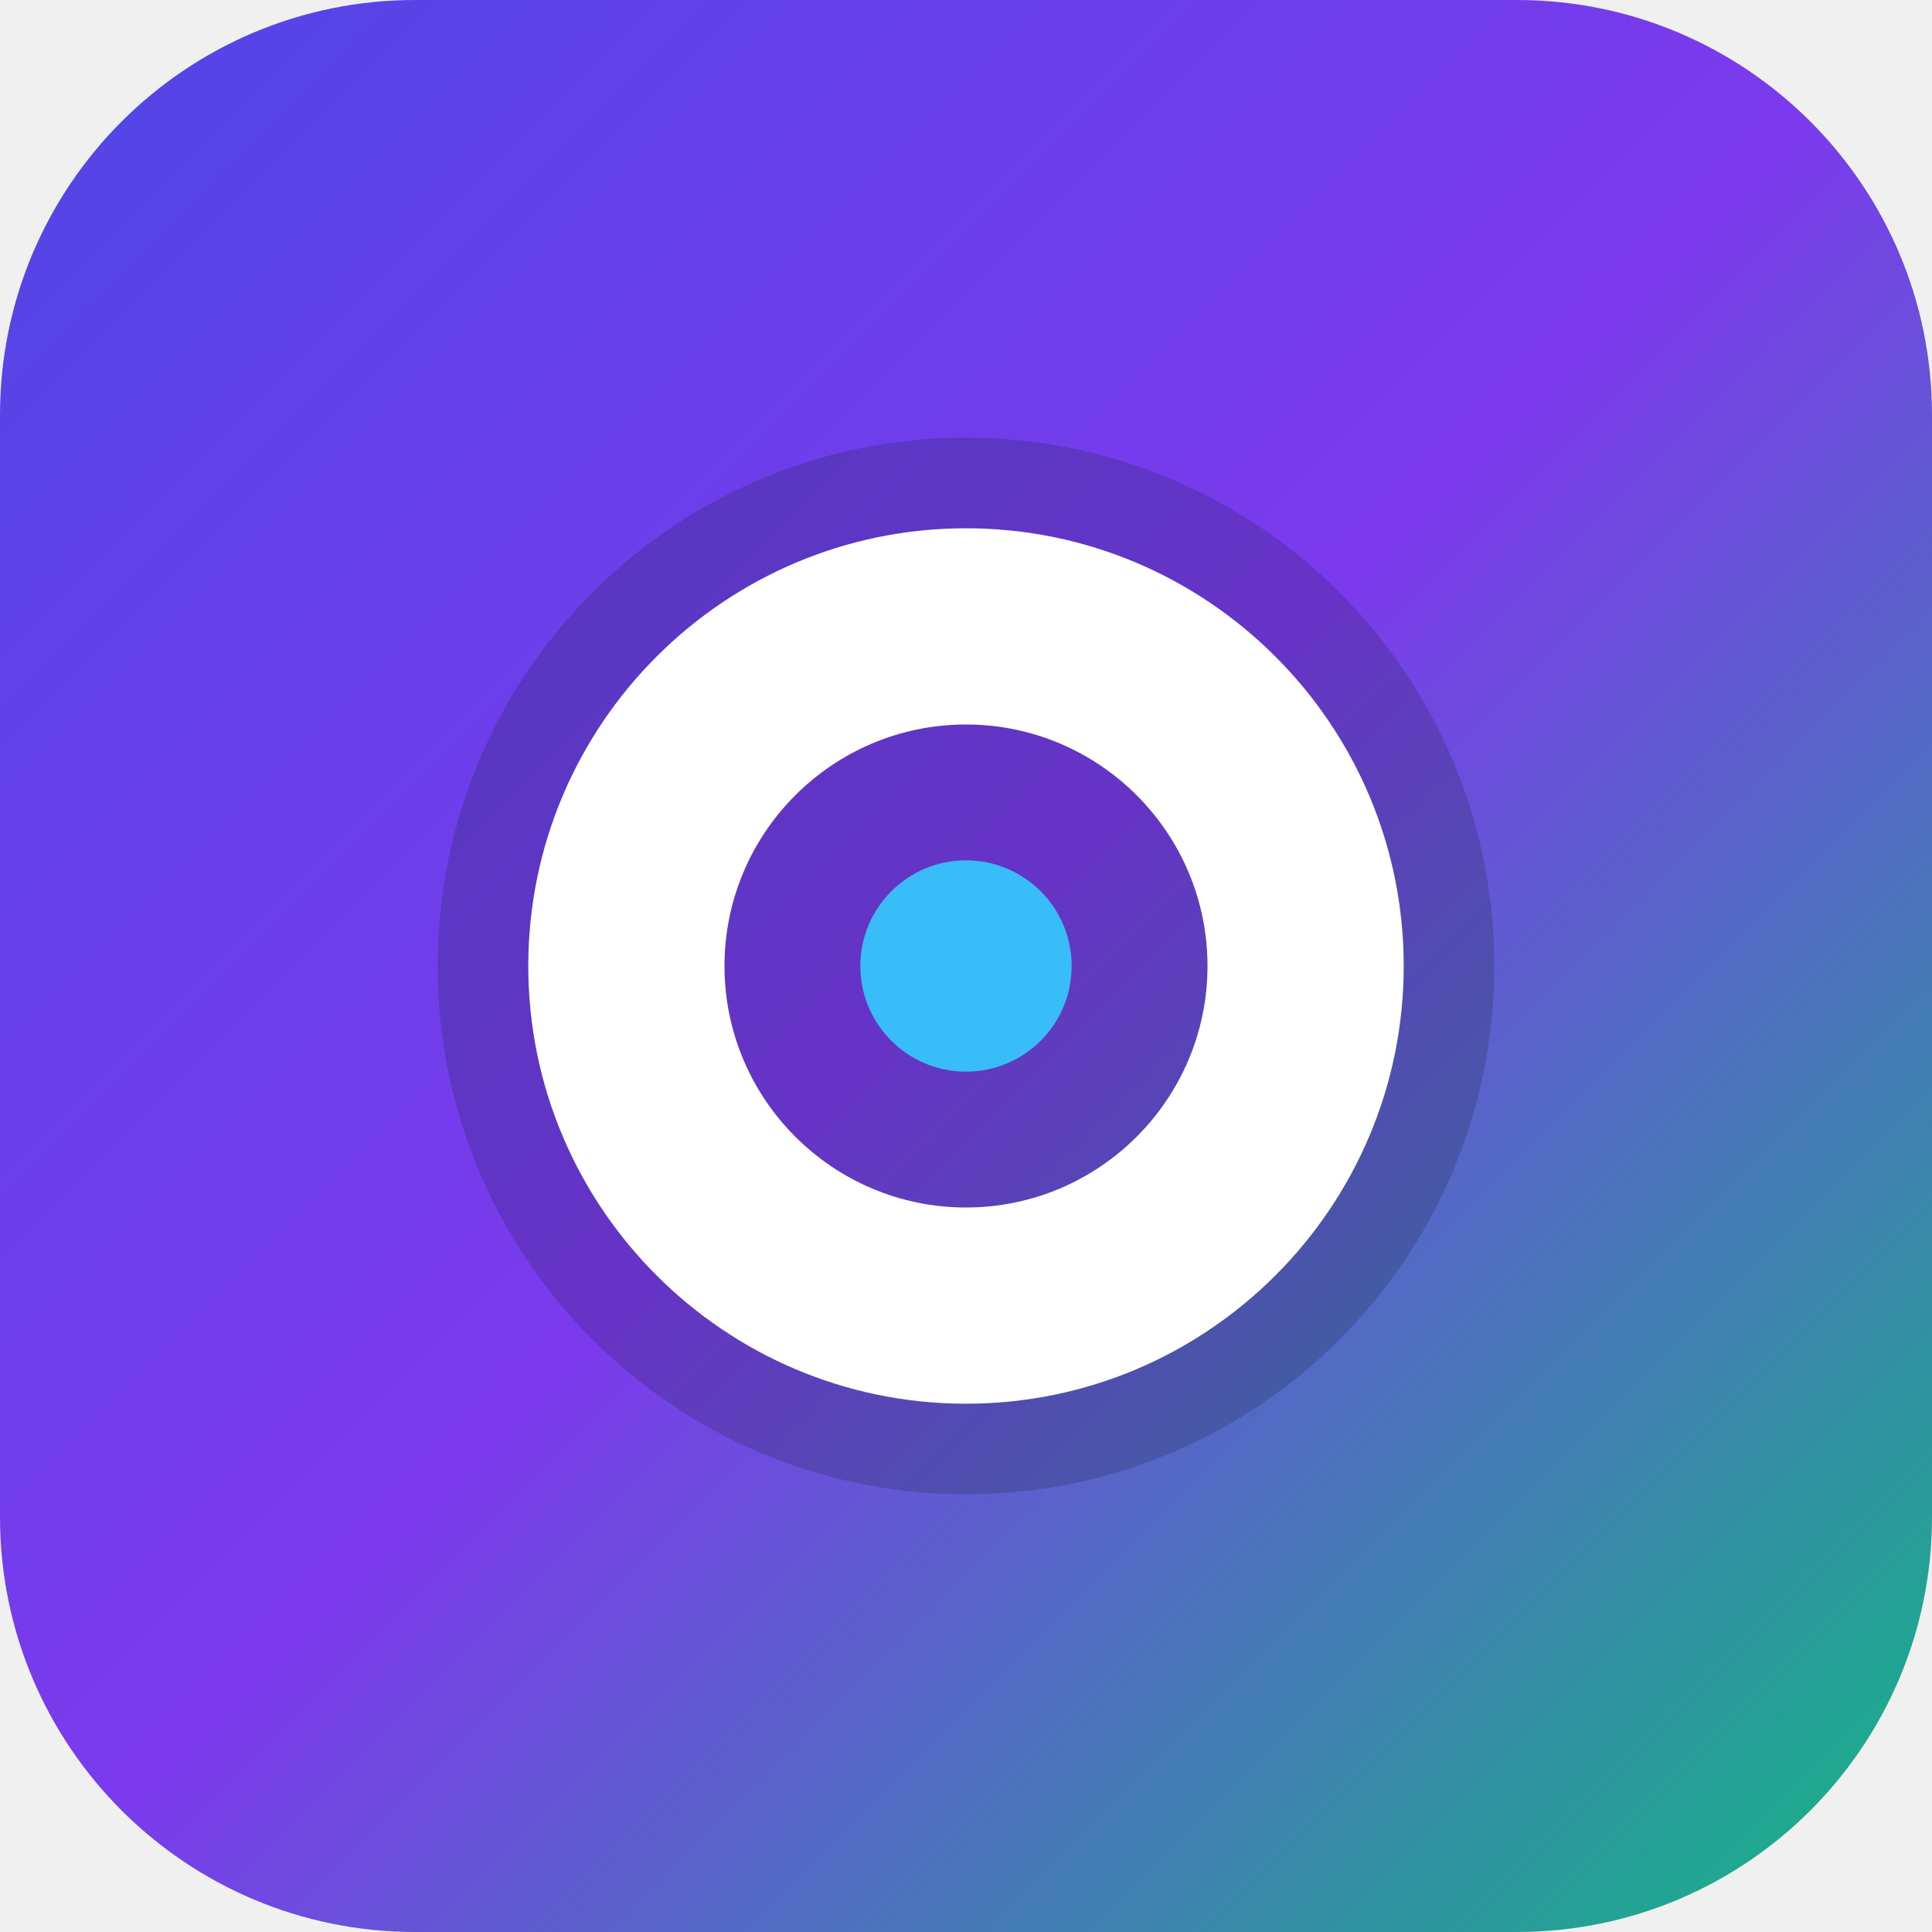
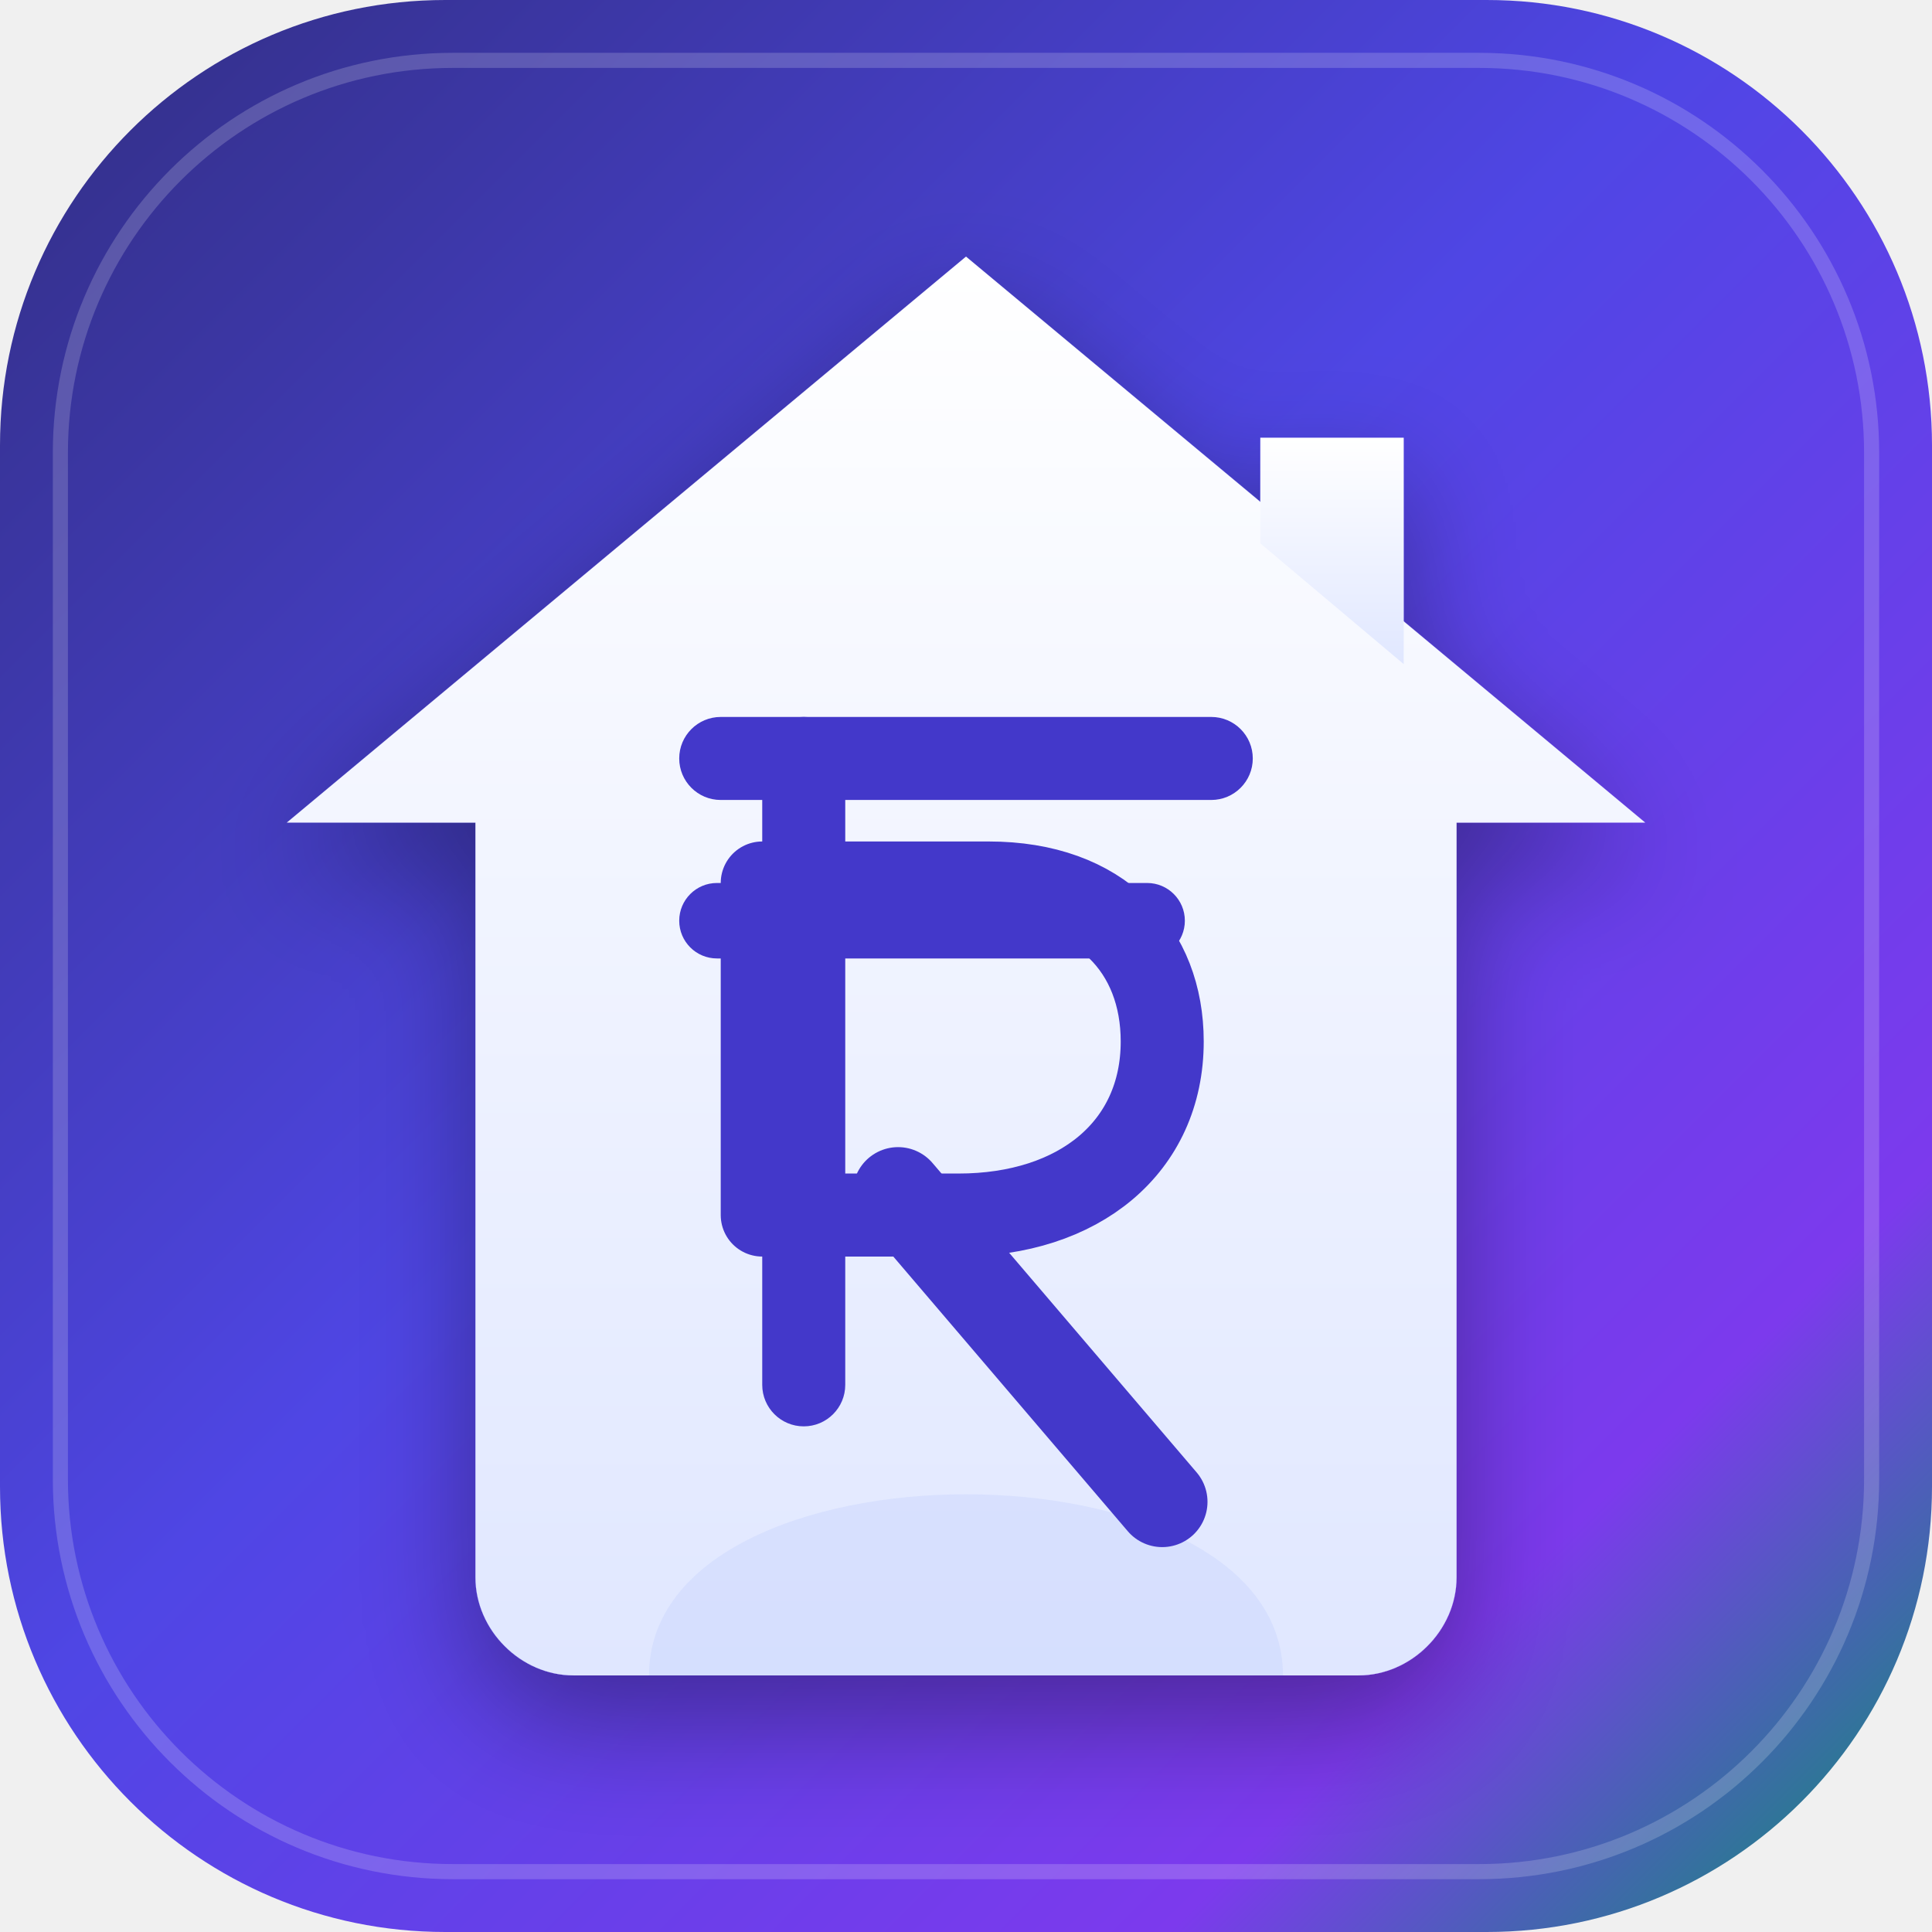
<svg xmlns="http://www.w3.org/2000/svg" viewBox="0 0 512 512" width="512" height="512">
  <defs>
-     <linearGradient id="grad" x1="0%" y1="0%" x2="100%" y2="100%">
-       <stop offset="0%" stop-color="#4f46e5" />
-       <stop offset="50%" stop-color="#7c3aed" />
-       <stop offset="100%" stop-color="#10b981" />
+     <linearGradient id="bgGrad" x1="0%" y1="0%" x2="100%" y2="100%">
+       <stop offset="0%" stop-color="#312e81" />
+       <stop offset="45%" stop-color="#4f46e5" />
+       <stop offset="80%" stop-color="#7c3aed" />
+       <stop offset="100%" stop-color="#059669" />
    </linearGradient>
+     <linearGradient id="houseGrad" x1="0%" y1="0%" x2="0%" y2="100%">
+       <stop offset="0%" stop-color="#ffffff" />
+       <stop offset="100%" stop-color="#e0e7ff" />
+     </linearGradient>
+     <filter id="glow" x="-20%" y="-20%" width="140%" height="140%">
+       <feDropShadow dx="0" dy="12" stdDeviation="16" flood-color="#000000" flood-opacity="0.35" />
+     </filter>
  </defs>
-   <rect width="512" height="512" rx="110" fill="url(#grad)" />
-   <circle cx="256" cy="256" r="140" fill="#0f172a" opacity="0.2" />
-   <path d="M256 140c-64 0-116 52-116 116s52 116 116 116 116-52 116-116-52-116-116-116zm0 180c-35.3 0-64-28.7-64-64s28.7-64 64-64 64 28.7 64 64-28.7 64-64 64z" fill="#ffffff" />
-   <circle cx="256" cy="256" r="28" fill="#38bdf8" />
-   <circle cx="256" cy="175" r="12" fill="#ffffff" />
-   <circle cx="256" cy="337" r="12" fill="#ffffff" />
-   <circle cx="175" cy="256" r="12" fill="#ffffff" />
-   <circle cx="337" cy="256" r="12" fill="#ffffff" />
+   <rect width="512" height="512" rx="118" fill="url(#bgGrad)" />
+   <rect x="16" y="16" width="480" height="480" rx="104" fill="none" stroke="#ffffff" stroke-width="4" stroke-opacity="0.18" />
+   <g filter="url(#glow)">
+     <path d="M 256 68 L 76 218 L 126 218 L 126 418 C 126 432 138 444 152 444 L 360 444 C 374 444 386 432 386 418 L 386 218 L 436 218 Z" fill="url(#houseGrad)" />
+     <path d="M 334 116 L 372 116 L 372 176 L 334 144 Z" fill="url(#houseGrad)" />
+   </g>
+   <path d="M 172 444 C 172 380 340 380 340 444 Z" fill="#c7d2fe" fill-opacity="0.4" />
+   <g fill="#4338ca">
+     <rect x="180" y="190" width="152" height="22" rx="11" />
+     <rect x="180" y="234" width="134" height="20" rx="10" />
+     <rect x="202" y="190" width="22" height="188" rx="11" />
+     <path d="M 202 234 H 262 C 292 234 308 252 308 276 C 308 304 286 322 254 322 H 202 Z" fill="none" stroke="#4338ca" stroke-width="22" stroke-linecap="round" stroke-linejoin="round" />
+     <path d="M 238 316 L 308 398" stroke="#4338ca" stroke-width="24" stroke-linecap="round" />
+   </g>
</svg>
